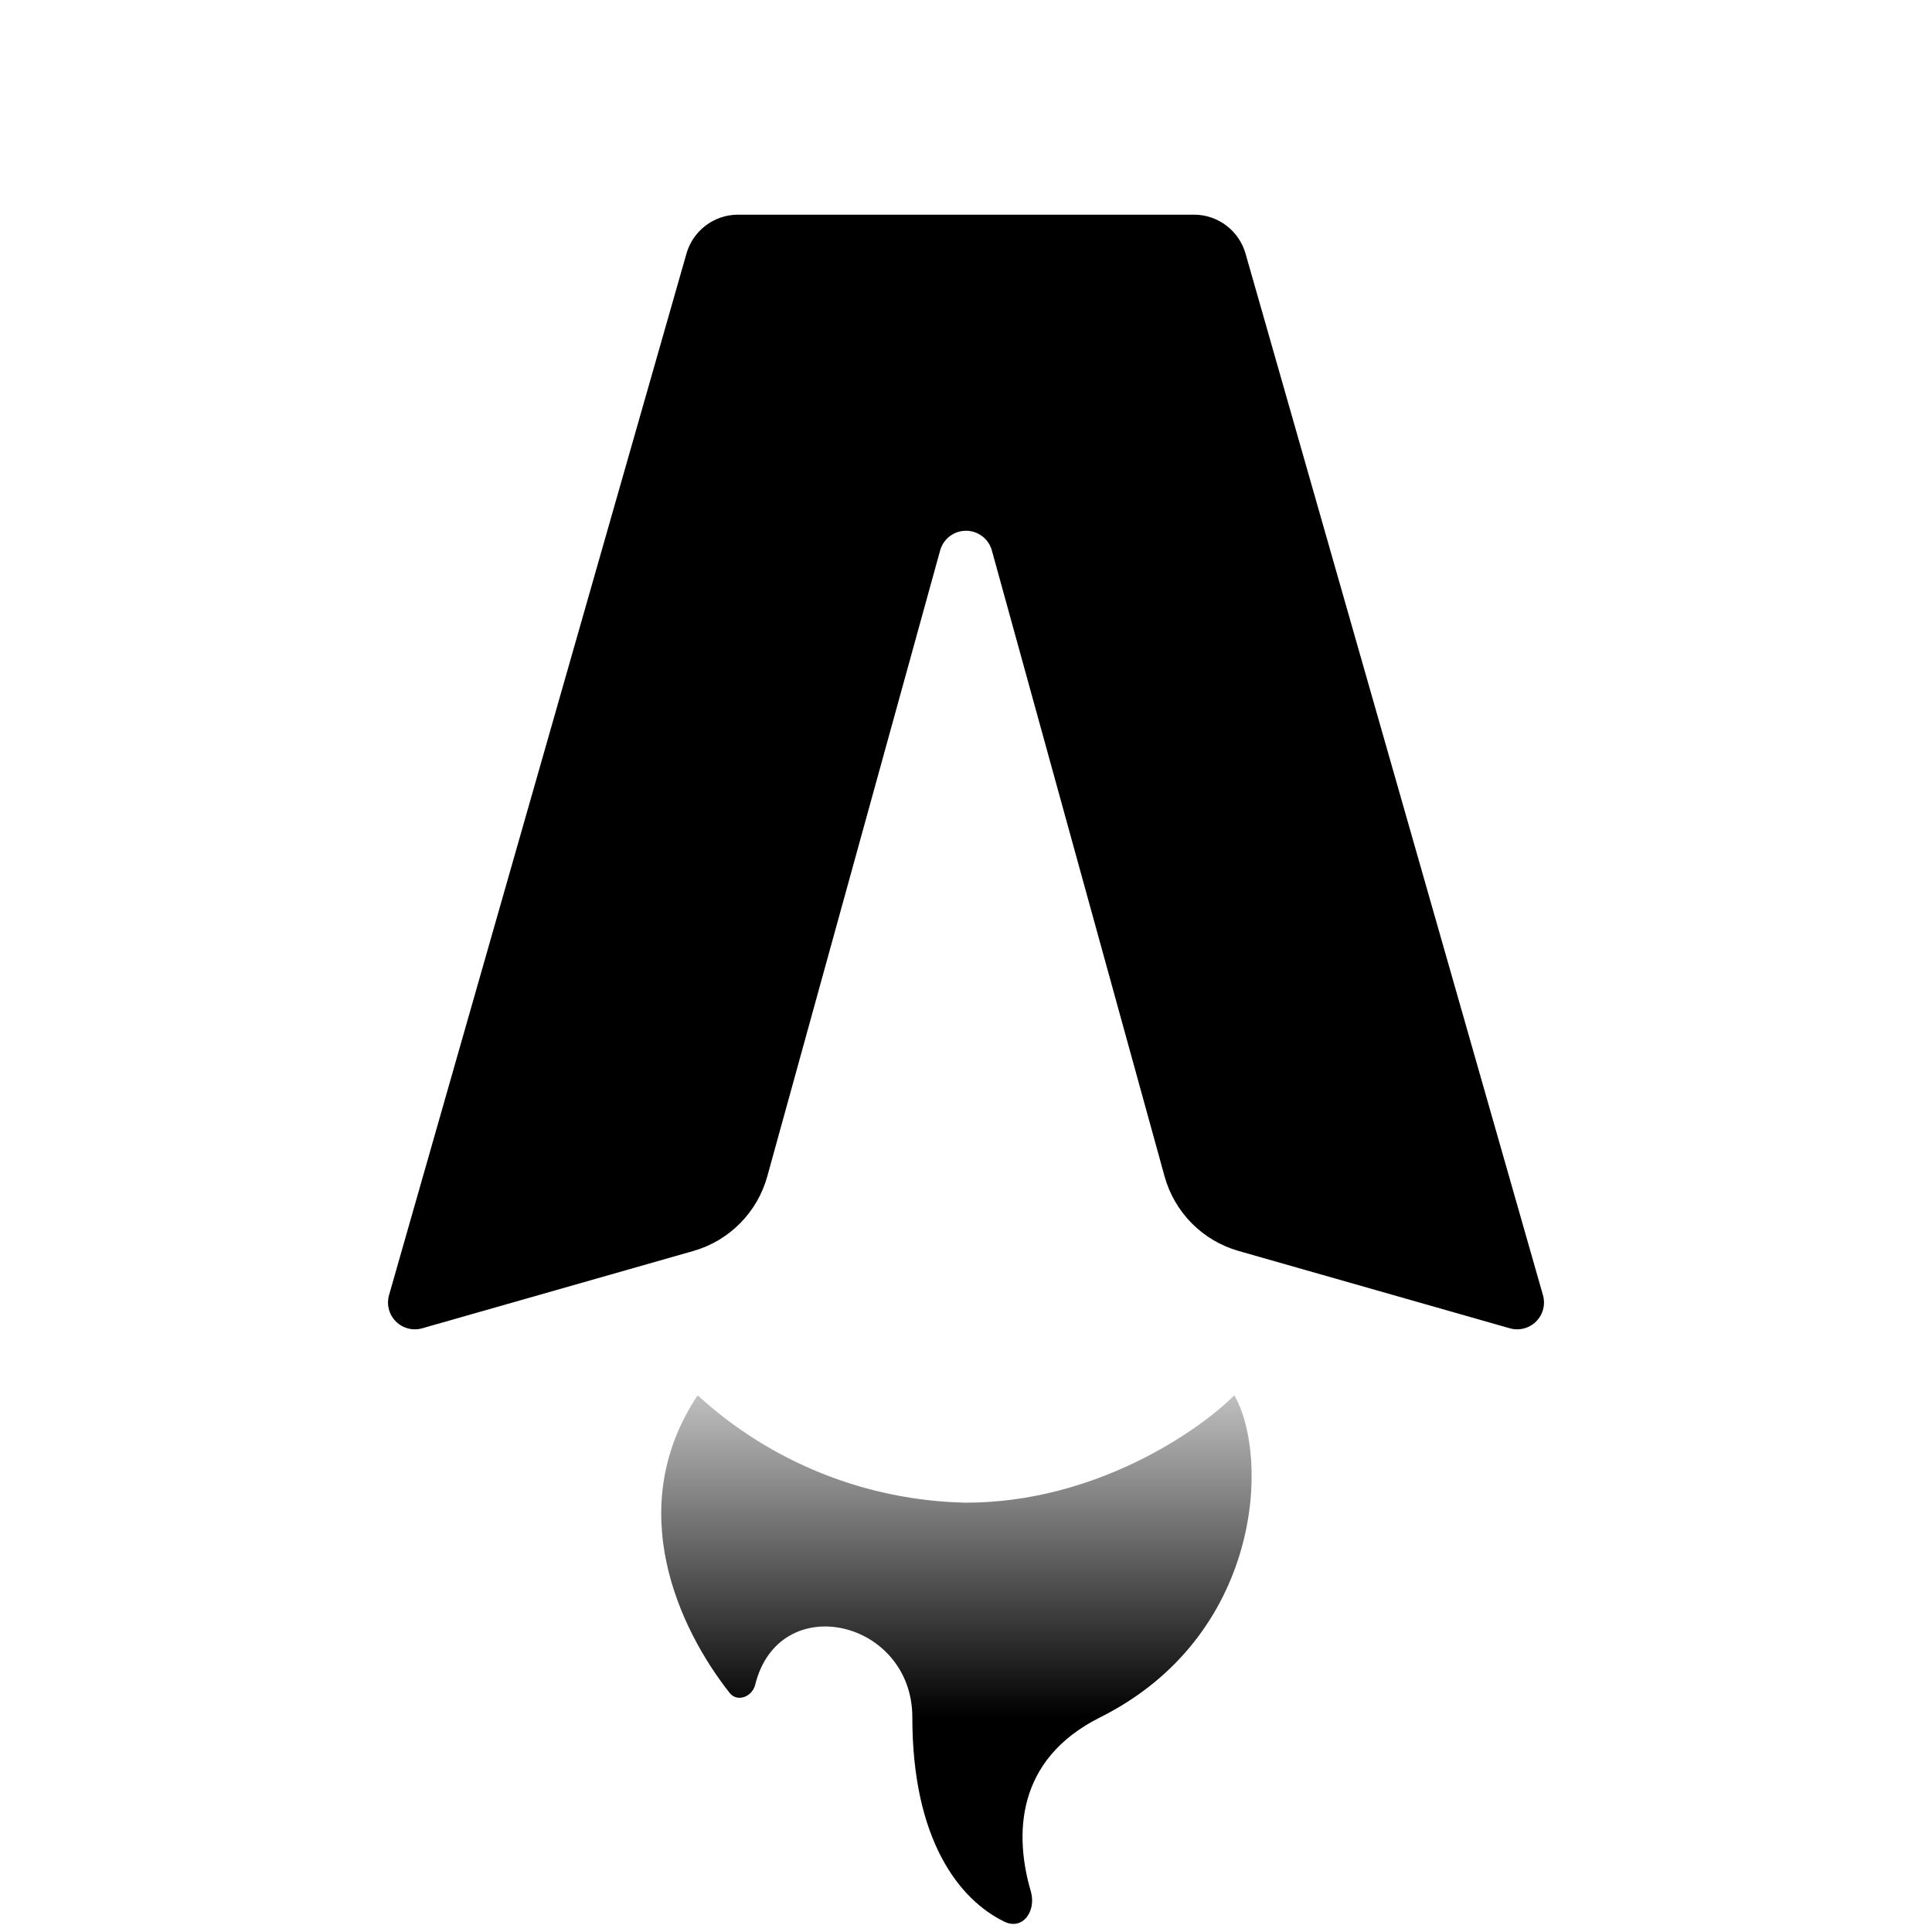
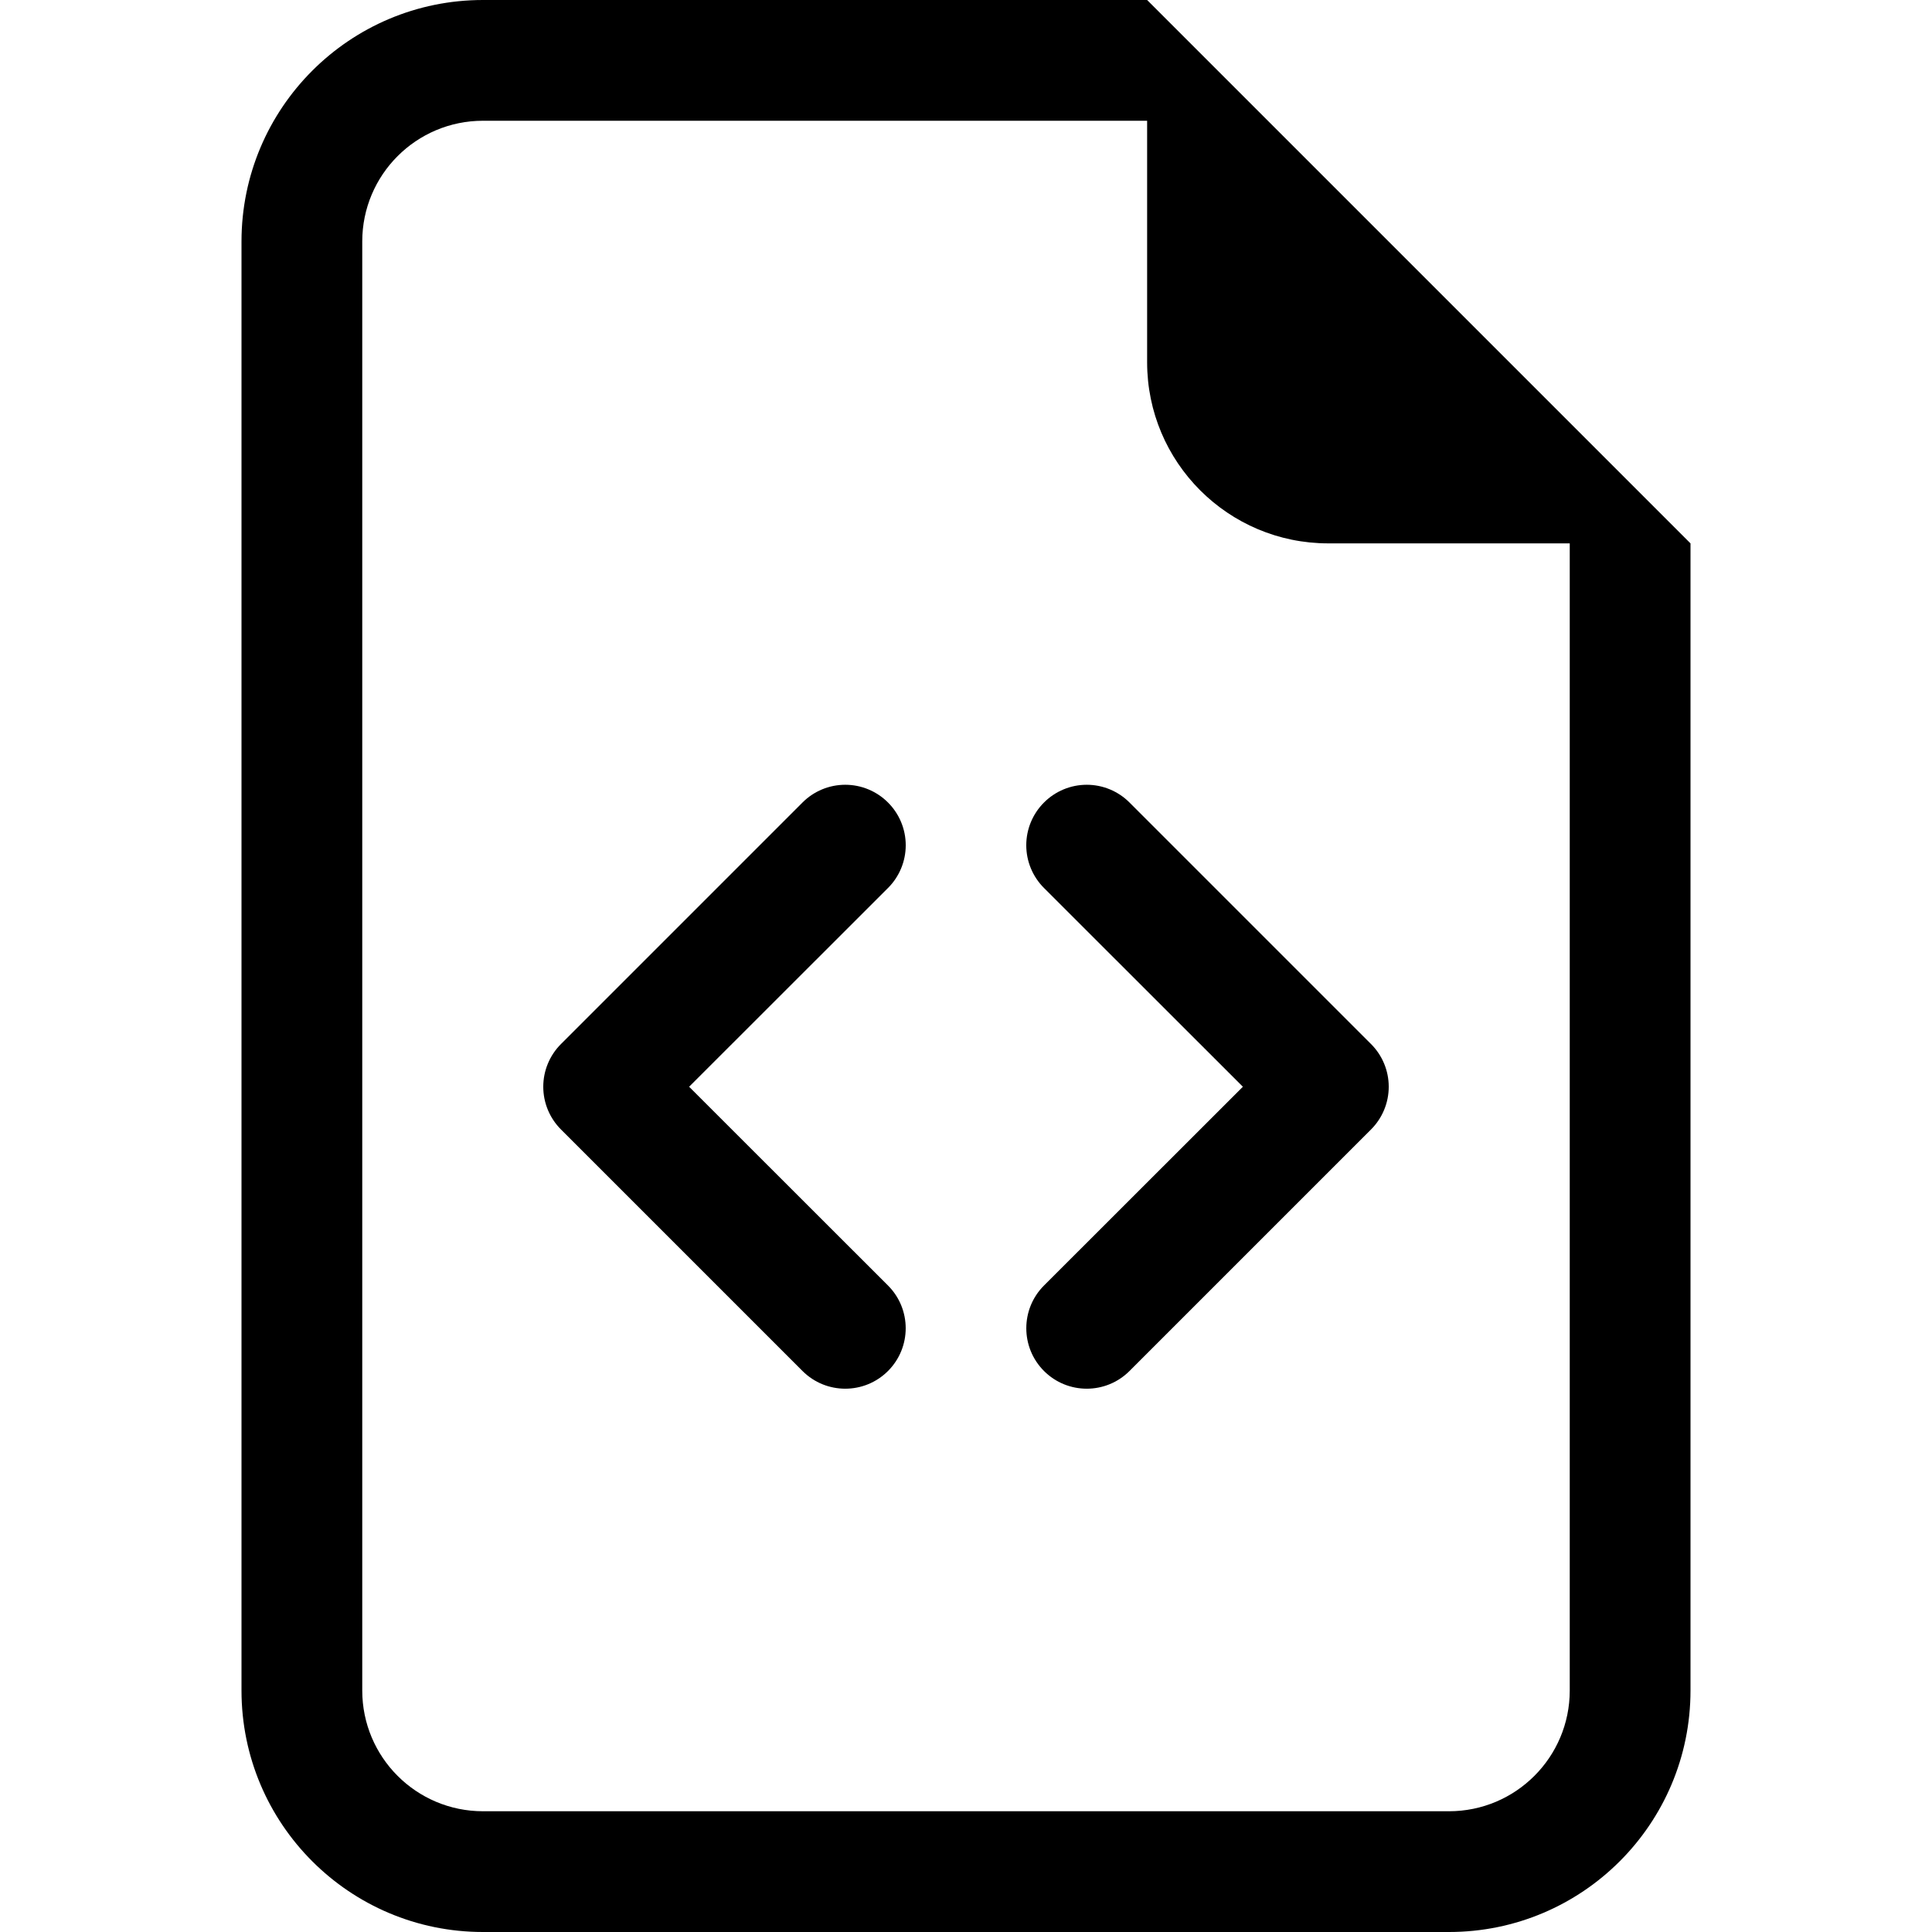
- <svg xmlns="http://www.w3.org/2000/svg" fill="none" viewBox="0 0 36 36">
-   <path fill="#000" d="M22.25 4h-8.5a1 1 0 0 0-.96.73l-5.54 19.4a.5.5 0 0 0 .62.62l5.05-1.44a2 2 0 0 0 1.38-1.4l3.22-11.66a.5.5 0 0 1 .96 0l3.22 11.67a2 2 0 0 0 1.38 1.39l5.05 1.44a.5.5 0 0 0 .62-.62l-5.54-19.4a1 1 0 0 0-.96-.73Z" />
-   <path fill="url(#gradient)" d="M18 28a7.63 7.63 0 0 1-5-2c-1.4 2.1-.35 4.35.6 5.55.14.17.41.07.47-.15.44-1.8 2.93-1.22 2.93.6 0 2.28.87 3.4 1.72 3.81.34.16.59-.2.49-.56-.31-1.05-.29-2.46 1.29-3.25 3-1.5 3.17-4.83 2.5-6-.67.67-2.6 2-5 2Z" />
-   <defs>
-     <linearGradient id="gradient" x1="16" x2="16" y1="32" y2="24" gradientUnits="userSpaceOnUse">
-       <stop stop-color="#000" />
-       <stop offset="1" stop-color="#000" stop-opacity="0" />
-     </linearGradient>
-   </defs>
+ <svg xmlns="http://www.w3.org/2000/svg" width="16" height="16" fill="currentColor" class="bi bi-file-earmark-code-fill" viewBox="0 0 16 16">
+   <path d="M14 4.5V14a2 2 0 0 1-2 2H4a2 2 0 0 1-2-2V2a2 2 0 0 1 2-2h5.5zm-3 0A1.5 1.5 0 0 1 9.5 3V1H4a1 1 0 0 0-1 1v12a1 1 0 0 0 1 1h8a1 1 0 0 0 1-1V4.5z" />
+   <path d="M8.646 6.646a.5.5 0 0 1 .708 0l2 2a.5.5 0 0 1 0 .708l-2 2a.5.5 0 0 1-.708-.708L10.293 9 8.646 7.354a.5.5 0 0 1 0-.708m-1.292 0a.5.5 0 0 0-.708 0l-2 2a.5.5 0 0 0 0 .708l2 2a.5.5 0 0 0 .708-.708L5.707 9l1.647-1.646a.5.5 0 0 0 0-.708" />
  <style>
    @media (prefers-color-scheme:dark){:root{filter:invert(100%)}}
  </style>
</svg>
